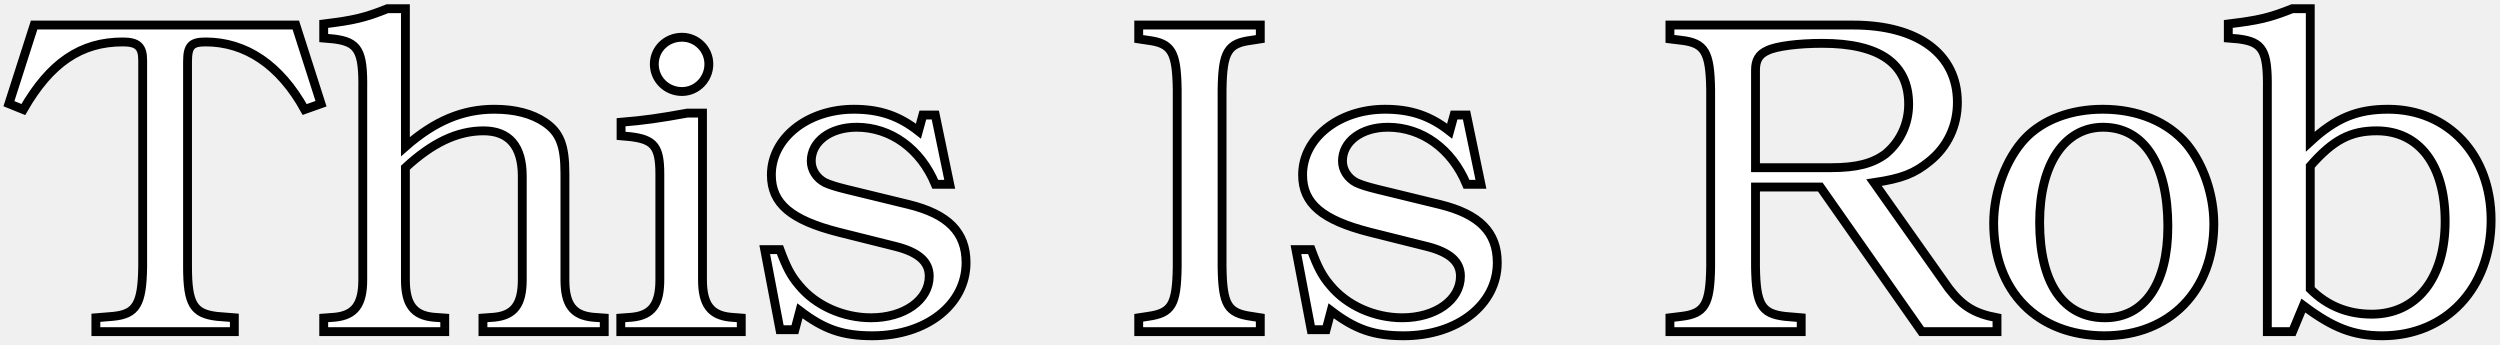
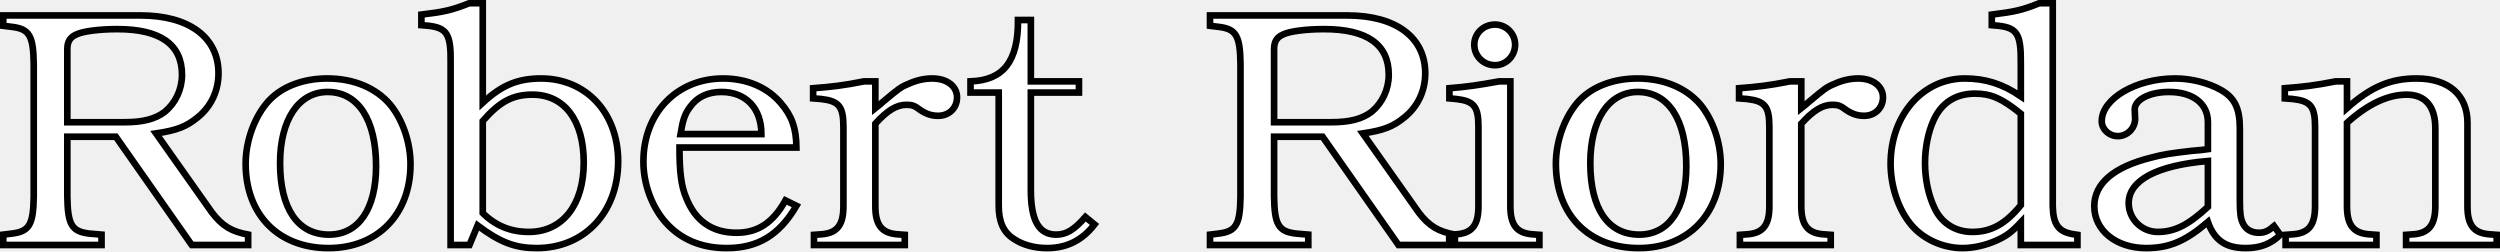
- <svg xmlns="http://www.w3.org/2000/svg" width="141.056mm" height="19.44mm" viewBox="0 0 141.056 19.44" version="1.1" id="svg5">
+ <svg xmlns="http://www.w3.org/2000/svg" width="188.384mm" height="18.94mm" viewBox="0 0 188.384 18.94" version="1.1" id="svg5">
  <defs id="defs2" />
-   <g id="layer1" transform="translate(-35.18823,-12.46529)">
-     <text xml:space="preserve" style="font-style:normal;font-variant:normal;font-weight:normal;font-stretch:normal;font-size:25.4px;font-family:'URW Bookman';-inkscape-font-specification:'URW Bookman, Normal';font-variant-ligatures:normal;font-variant-caps:normal;font-variant-numeric:normal;font-variant-east-asian:normal;fill:#ffffff;stroke:#000000;stroke-width:0.5;stroke-dasharray:none;stroke-opacity:1;fill-opacity:1" x="36.628" y="31.177" id="text236">
-       <tspan id="tspan234" style="font-style:normal;font-variant:normal;font-weight:normal;font-stretch:normal;font-size:25.4px;font-family:'URW Bookman';-inkscape-font-specification:'URW Bookman, Normal';font-variant-ligatures:normal;font-variant-caps:normal;font-variant-numeric:normal;font-variant-east-asian:normal;stroke:#000000;stroke-width:0.5;stroke-dasharray:none;stroke-opacity:1;fill:#ffffff;fill-opacity:1" x="36.628" y="31.177">This Is Rob</tspan>
+   <g id="layer1" transform="translate(-37.16542,-12.71529)">
+     <text xml:space="preserve" style="font-style:normal;font-variant:normal;font-weight:normal;font-stretch:normal;font-size:25.4px;font-family:'URW Bookman';-inkscape-font-specification:'URW Bookman, Normal';font-variant-ligatures:normal;font-variant-caps:normal;font-variant-numeric:normal;font-variant-east-asian:normal;fill:#ffffff;fill-opacity:1;stroke:#000000;stroke-width:0.5;stroke-dasharray:none;stroke-opacity:1" x="36.628" y="31.177" id="text236">
+       <tspan id="tspan234" style="font-style:normal;font-variant:normal;font-weight:normal;font-stretch:normal;font-size:25.4px;font-family:'URW Bookman';-inkscape-font-specification:'URW Bookman, Normal';font-variant-ligatures:normal;font-variant-caps:normal;font-variant-numeric:normal;font-variant-east-asian:normal;fill:#ffffff;fill-opacity:1;stroke:#000000;stroke-width:0.5;stroke-dasharray:none;stroke-opacity:1" x="36.628" y="31.177">Robert Riordan</tspan>
+     </text>
+     <text xml:space="preserve" style="font-size:3.175px;fill:none;fill-opacity:0;stroke:#ff0000;stroke-width:0.265" x="165.048" y="-15.961" id="text226">
+       <tspan id="tspan224" style="stroke-width:0.265" x="165.048" y="-15.961" />
    </text>
  </g>
</svg>
